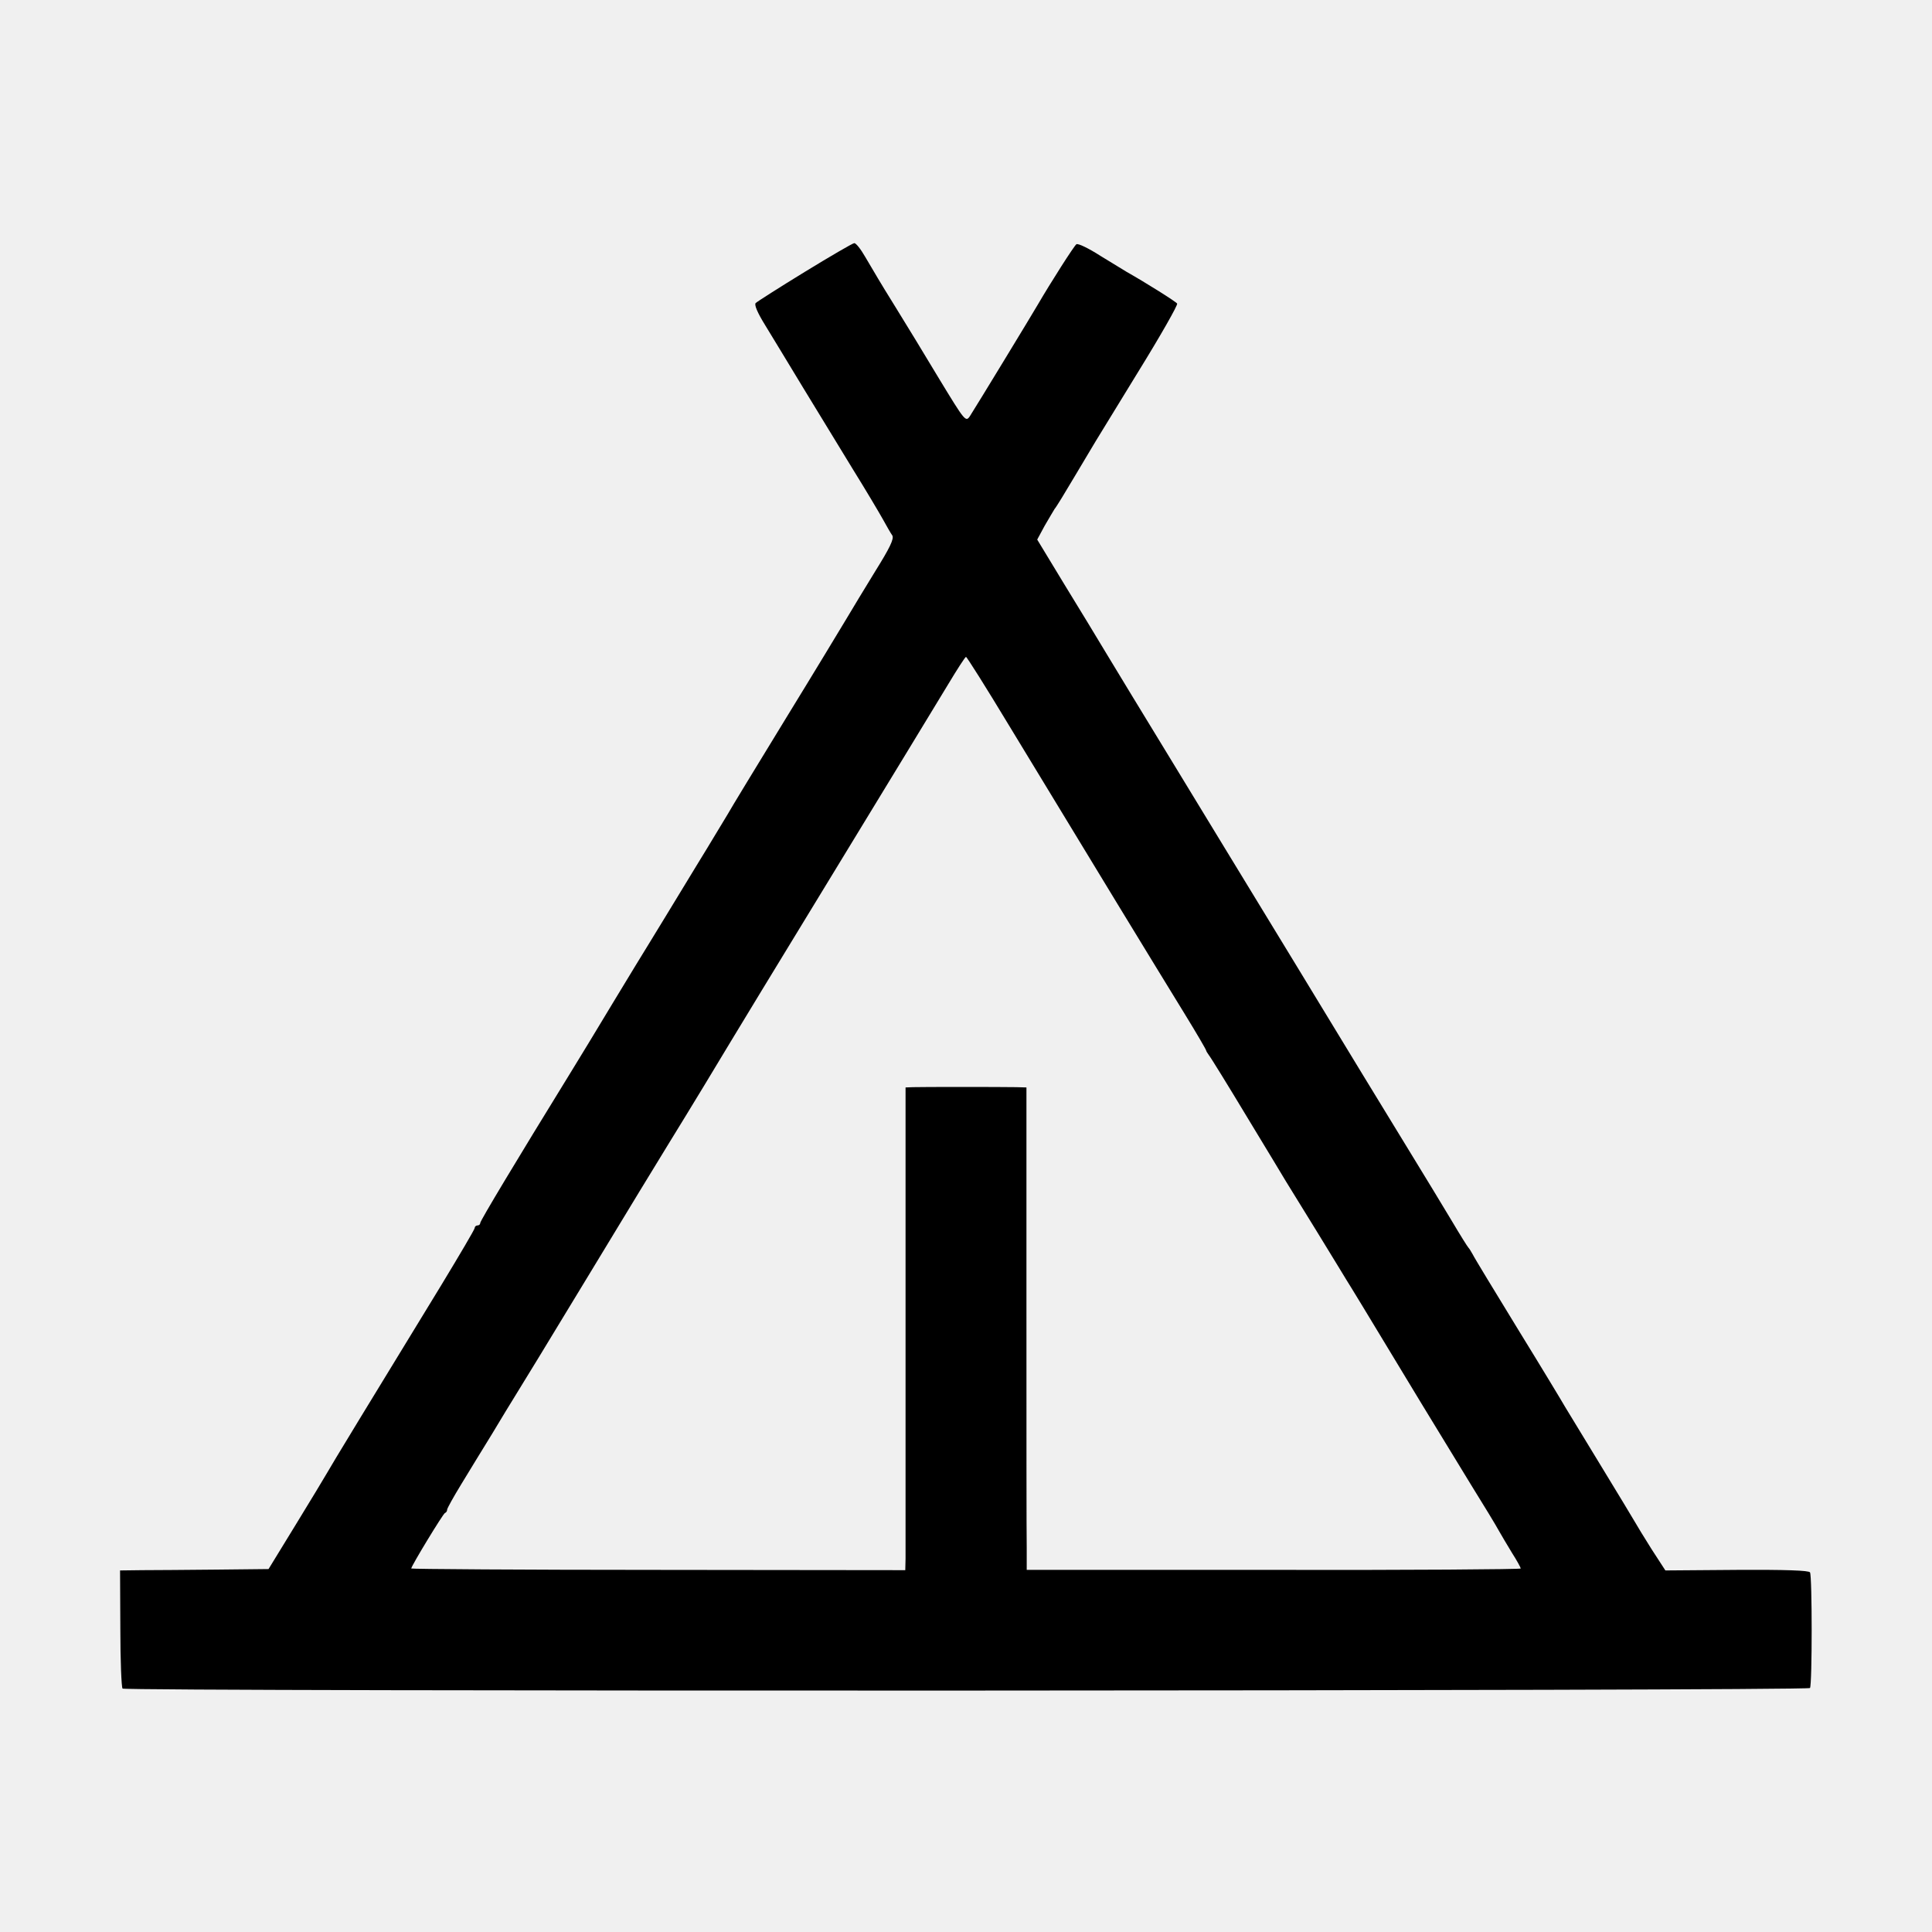
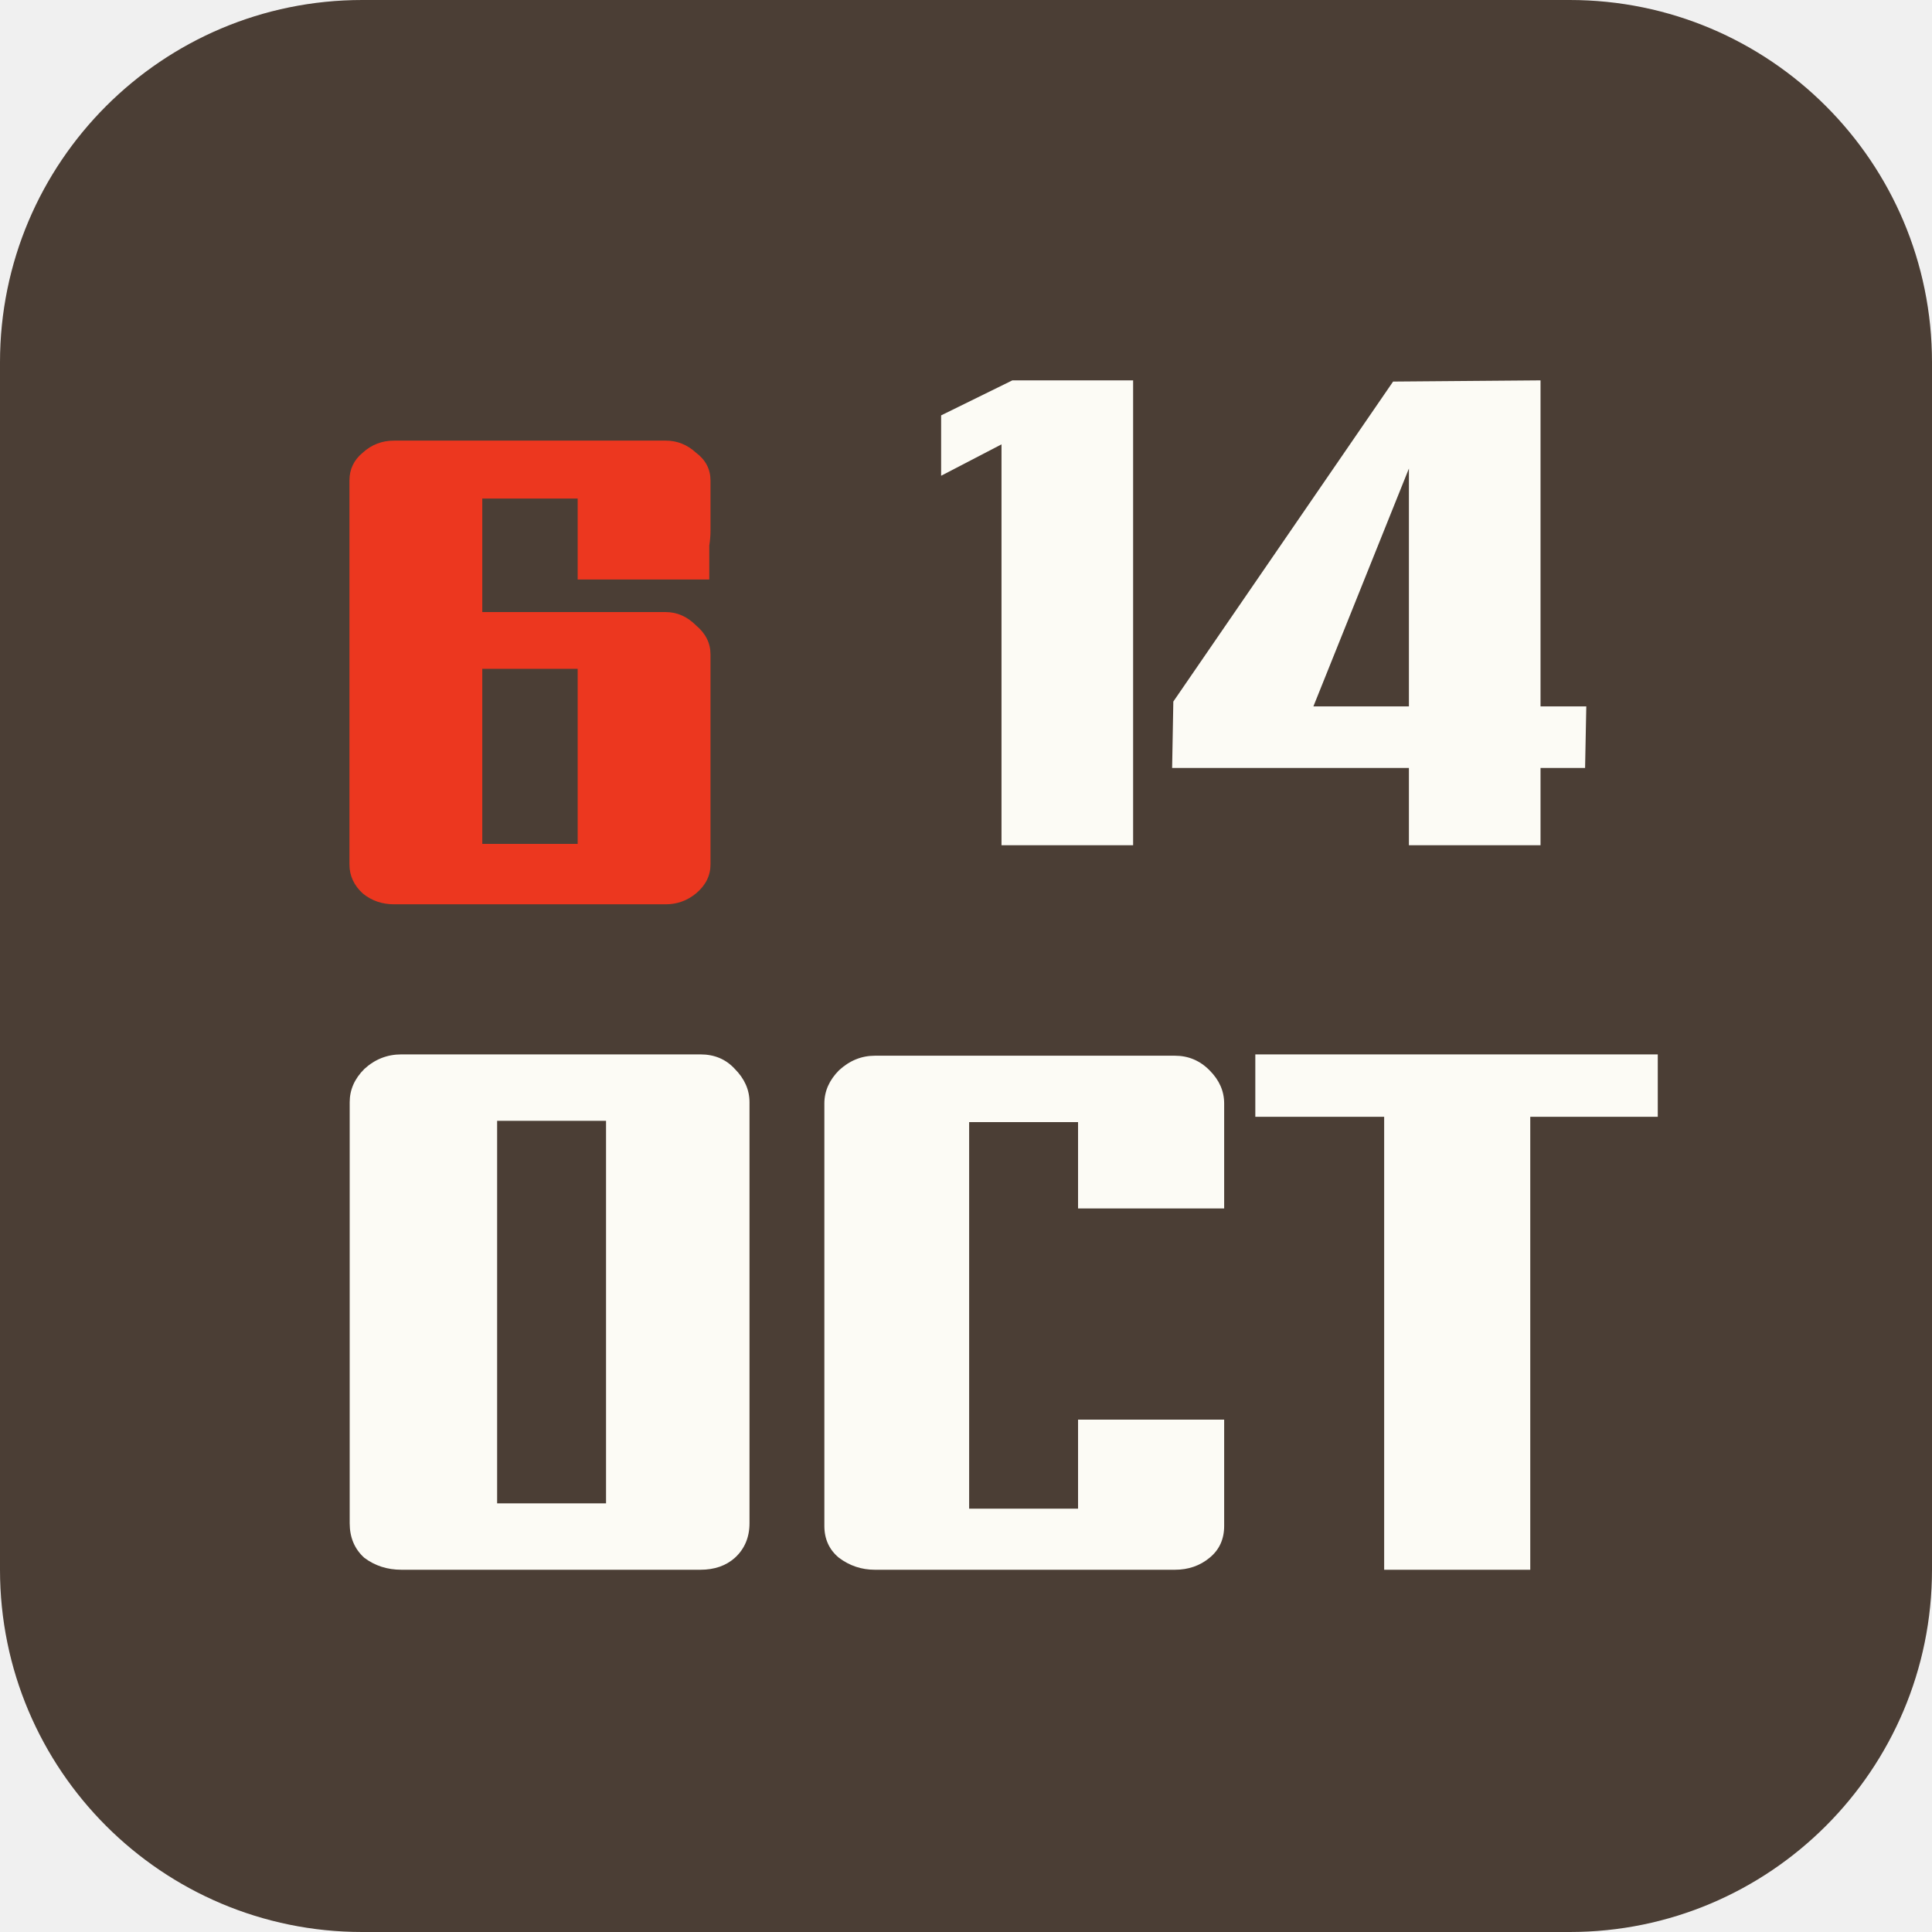
- <svg xmlns="http://www.w3.org/2000/svg" version="1.0" width="700pt" height="700pt" viewBox="0 0 700 700" preserveAspectRatio="xMidYMid meet">
-   <g transform="translate(0,700) scale(0.1,-0.1)" fill="#000000" stroke="none">
-     <path d="M2916 6015 c-93 -57 -173 -108 -178 -113 -6 -6 7 -36 33 -78 23 -38 86 -141 139 -229 54 -88 135 -221 180 -295 46 -74 94 -155 108 -180 14 -25 29 -52 35 -60 7 -12 -9 -45 -62 -130 -39 -63 -85 -140 -103 -170 -18 -30 -117 -194 -222 -365 -104 -170 -199 -326 -210 -346 -12 -19 -61 -102 -111 -183 -49 -81 -101 -166 -115 -189 -14 -23 -39 -64 -55 -90 -17 -27 -77 -126 -134 -220 -57 -95 -127 -210 -156 -257 -194 -315 -325 -533 -325 -541 0 -5 -4 -9 -10 -9 -5 0 -10 -4 -10 -9 0 -5 -55 -98 -121 -207 -247 -404 -403 -660 -416 -684 -8 -14 -58 -97 -112 -185 l-98 -160 -189 -2 c-104 -1 -225 -2 -269 -2 l-80 -1 1 -210 c0 -116 4 -213 8 -218 11 -11 6107 -9 6114 2 8 13 8 406 0 419 -4 7 -88 10 -265 9 l-259 -2 -50 77 c-27 43 -54 87 -60 98 -6 11 -62 103 -124 205 -62 102 -120 197 -129 212 -9 16 -85 142 -170 280 -85 139 -160 262 -165 273 -6 11 -13 22 -16 25 -3 3 -30 46 -59 95 -30 50 -102 169 -161 265 -59 96 -240 393 -402 660 -163 267 -371 609 -463 760 -92 151 -194 318 -225 370 -31 52 -101 167 -155 255 l-97 160 27 50 c16 27 32 55 36 61 5 5 38 59 74 120 36 60 69 116 74 124 5 8 75 122 155 253 81 131 144 242 141 247 -4 7 -114 76 -183 115 -10 6 -52 32 -95 58 -42 27 -81 46 -87 42 -8 -5 -94 -140 -140 -219 -19 -33 -221 -365 -246 -404 -15 -22 -18 -18 -111 135 -52 87 -123 203 -157 258 -67 108 -67 110 -111 184 -16 28 -34 51 -40 50 -5 0 -86 -47 -179 -104z m739 -1642 c319 -526 519 -854 637 -1046 43 -70 78 -130 78 -133 0 -2 5 -10 10 -17 6 -7 69 -109 140 -227 72 -118 134 -222 139 -230 5 -8 55 -89 111 -180 56 -91 105 -172 110 -180 9 -14 52 -84 270 -445 54 -88 135 -221 180 -295 46 -74 91 -148 100 -165 9 -16 31 -53 48 -81 18 -28 32 -54 32 -57 0 -3 -403 -6 -895 -5 l-895 0 0 81 c-1 45 -1 439 -1 875 l0 792 -37 1 c-57 1 -344 1 -374 0 l-27 -1 0 -832 c0 -458 0 -852 0 -875 l-1 -42 -895 1 c-492 0 -895 3 -895 5 0 9 115 198 122 201 5 2 8 7 8 12 0 5 23 46 51 92 28 46 78 128 112 183 33 55 70 116 82 135 12 19 132 215 265 435 133 220 266 438 295 485 65 105 206 338 220 362 6 10 172 284 370 608 198 325 387 635 420 690 33 55 62 100 65 100 3 0 73 -111 155 -247z" />
+ <svg xmlns="http://www.w3.org/2000/svg" width="16" height="16" viewBox="0 0 16 16" fill="none">
+   <g clip-path="url(#clip0)">
+     <rect width="16" height="16" rx="3" fill="#4B3E35" />
+     <path d="M6.207 12.615C6.207 12.732 6.166 12.828 6.086 12.901C6.012 12.967 5.917 13 5.8 13H3.325C3.207 13 3.105 12.967 3.017 12.901C2.936 12.828 2.896 12.732 2.896 12.615V9.128C2.896 9.025 2.936 8.934 3.017 8.853C3.105 8.772 3.207 8.732 3.325 8.732H5.8C5.917 8.732 6.012 8.772 6.086 8.853C6.166 8.934 6.207 9.025 6.207 9.128V12.615ZM5.019 12.45V9.282H4.117V12.45H5.019ZM8.928 12.494V11.757H10.138V12.637C10.138 12.747 10.098 12.835 10.017 12.901C9.937 12.967 9.841 13 9.731 13H7.245C7.135 13 7.036 12.967 6.948 12.901C6.868 12.835 6.827 12.747 6.827 12.637V9.139C6.827 9.036 6.868 8.945 6.948 8.864C7.036 8.783 7.135 8.743 7.245 8.743H9.731C9.841 8.743 9.937 8.783 10.017 8.864C10.098 8.945 10.138 9.036 10.138 9.139V10.008H8.928V9.293H8.026V12.494H8.928ZM12.673 13H11.463V9.249H10.396V8.732H13.729V9.249H12.673V10.052V11.779V12.065V13Z" fill="#FCFBF5" />
+     <path d="M5.514 5.069C5.607 5.069 5.691 5.106 5.764 5.179C5.844 5.246 5.884 5.326 5.884 5.419V7.159C5.884 7.252 5.844 7.332 5.764 7.399C5.691 7.459 5.607 7.489 5.514 7.489H3.264C3.164 7.489 3.077 7.459 3.004 7.399C2.931 7.332 2.894 7.252 2.894 7.159V3.979C2.894 3.886 2.931 3.809 3.004 3.749C3.077 3.682 3.164 3.649 3.264 3.649H5.514C5.607 3.649 5.691 3.682 5.764 3.749C5.844 3.809 5.884 3.886 5.884 3.979C5.884 4.119 5.884 4.216 5.884 4.269C5.884 4.322 5.884 4.366 5.884 4.399C5.884 4.432 5.881 4.472 5.874 4.519C5.874 4.566 5.874 4.659 5.874 4.799H4.784V4.129H3.994V5.069H5.514ZM3.994 6.989H4.784V5.539H3.994V6.989Z" fill="#EC371F" />
+     <path d="M9.384 7H8.294V3.68L7.794 3.94V3.44L8.384 3.15H9.384V7ZM12.758 7H11.668V6.36H9.707L9.717 5.81L11.537 3.16L12.758 3.15V4.35V5.85H13.137L13.127 6.36H12.758V7ZM11.668 3.88L10.877 5.85H11.668V3.88Z" fill="#FCFBF5" />
  </g>
+   <defs>
+     <clipPath id="clip0">
+       <rect width="16" height="16" fill="white" />
+     </clipPath>
+   </defs>
</svg>
